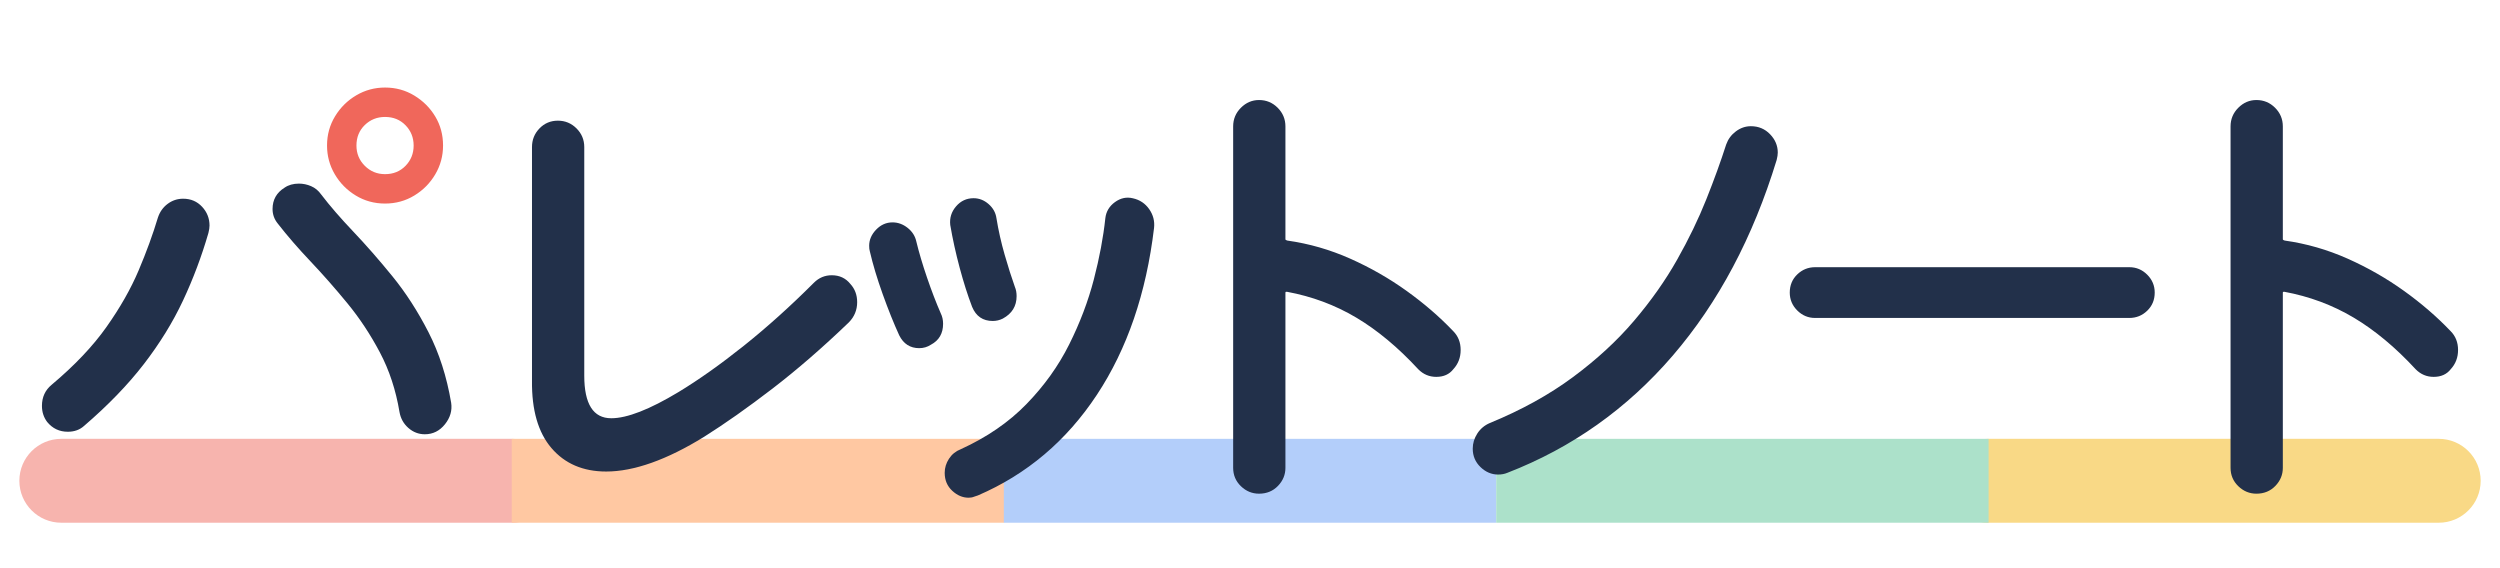
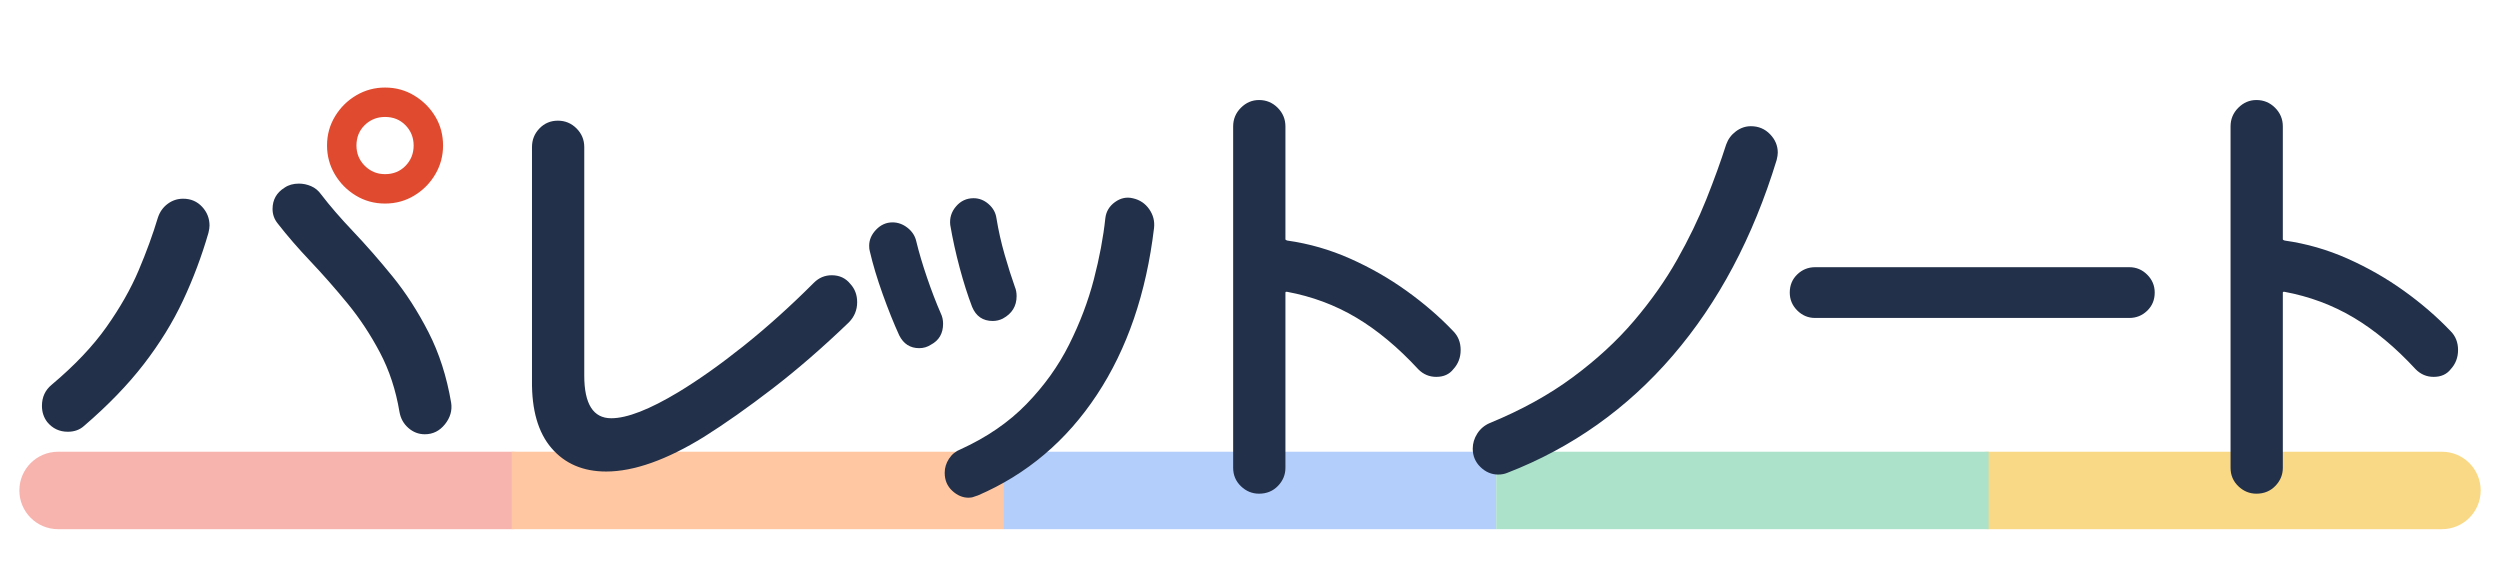
<svg xmlns="http://www.w3.org/2000/svg" viewBox="-14 -32 774.79 176">
-   <path fill="#F7B4AE" d="M5,104 L144.6,104 A13 13 0 0 1 157.6,117 L157.6,117 A13 13 0 0 1 144.6,130 L5,130 A13 13 0 0 1 -8,117 L-8,117 A13 13 0 0 1 5,104 Z" />
-   <path fill="#F9D986" d="M602.2,104 L741.8,104 A13 13 0 0 1 754.8,117 L754.8,117 A13 13 0 0 1 741.8,130 L602.2,130 A13 13 0 0 1 589.2,117 L589.2,117 A13 13 0 0 1 602.2,104 Z" />
-   <path fill="#FFC8A2" d="M144.6,104 L297.2,104 L297.2,130 L144.6,130 L144.6,104 Z" />
-   <path fill="#B3CEFA" d="M297.1,104 L449.7,104 L449.7,130 L297.1,130 L297.1,104 Z" />
-   <path fill="#ACE1CA" d="M449.7,104 L602.3,104 L602.3,130 L449.7,130 L449.7,104 Z" />
+   <path fill="#F7B4AE" d="M4,108 L144.6,108 A12 12 0 0 1 156.6,120 L156.6,120 A12 12 0 0 1 144.6,132 L4,132 A12 12 0 0 1 -8,120 L-8,120 A12 12 0 0 1 4,108 Z" />
+   <path fill="#F9D986" d="M602.2,108 L742.8,108 A12 12 0 0 1 754.8,120 L754.8,120 A12 12 0 0 1 742.8,132 L602.2,132 A12 12 0 0 1 590.2,120 L590.2,120 A12 12 0 0 1 602.2,108 Z" />
+   <path fill="#FFC8A2" d="M144.6,108 L297.2,108 L297.2,132 L144.6,132 L144.6,108 Z" />
+   <path fill="#B3CEFA" d="M297.1,108 L449.7,108 L449.7,132 L297.1,132 L297.1,108 Z" />
+   <path fill="#ACE1CA" d="M449.7,108 L602.3,108 L602.3,132 L449.7,132 L449.7,108 Z" />
  <path fill="#22304A" d="M117.659,101.586 Q115.163,101.586 113.212,99.87 Q111.261,98.153 110.793,95.501 Q109.077,85.202 104.629,76.775 Q100.182,68.349 94.408,61.326 Q88.635,54.304 82.939,48.296 Q77.243,42.289 72.874,36.671 Q71.469,34.954 71.469,32.77 Q71.469,29.025 74.746,26.996 Q76.307,25.904 78.648,25.904 Q80.364,25.904 82.003,26.606 Q83.641,27.308 84.733,28.869 Q88.791,34.174 94.72,40.416 Q100.65,46.658 106.814,54.226 Q112.978,61.795 117.893,71.391 Q122.809,80.988 124.837,93.004 Q125.306,96.125 123.121,98.856 Q120.936,101.586 117.659,101.586 Z M11.391,99.246 Q9.675,100.806 7.022,100.806 Q3.589,100.806 1.404,98.153 Q0,96.281 0,93.784 Q0,90.195 2.653,88.01 Q13.42,78.96 19.818,69.909 Q26.216,60.858 29.883,52.198 Q33.55,43.537 35.891,35.735 Q36.671,33.394 38.544,31.99 Q40.416,30.585 42.757,30.585 Q45.878,30.585 47.906,32.77 Q49.935,34.954 49.935,37.919 Q49.935,38.7 49.623,39.948 Q46.502,50.715 41.821,60.702 Q37.139,70.689 29.805,80.208 Q22.471,89.727 11.391,99.246 Z" />
  <path fill="#22304A" d="M117.659,102.586 Q114.785,102.586 112.551,100.621 Q110.338,98.673 109.808,95.674 Q108.117,85.525 103.745,77.242 Q99.345,68.905 93.636,61.962 Q87.885,54.967 82.213,48.984 Q76.489,42.946 72.092,37.294 Q70.469,35.305 70.469,32.77 Q70.469,28.481 74.196,26.16 Q76.009,24.904 78.648,24.904 Q80.569,24.904 82.397,25.687 Q84.287,26.497 85.54,28.277 Q89.562,33.534 95.445,39.727 Q101.401,45.997 107.589,53.595 Q113.82,61.245 118.783,70.936 Q123.769,80.67 125.823,92.837 Q126.359,96.408 123.902,99.48 Q121.417,102.586 117.659,102.586 Z M12.053,99.995 Q10.053,101.806 7.022,101.806 Q3.117,101.806 0.632,98.789 Q0.618,98.772 0.604,98.753 Q-1,96.614 -1,93.784 Q-1,89.723 2.017,87.238 Q12.678,78.277 19.001,69.332 Q25.337,60.369 28.962,51.808 Q32.608,43.197 34.933,35.447 Q34.937,35.433 34.942,35.418 Q35.821,32.781 37.944,31.19 Q40.083,29.585 42.757,29.585 Q46.314,29.585 48.639,32.089 Q50.935,34.562 50.935,37.919 Q50.935,38.823 50.593,40.191 Q50.589,40.209 50.583,40.226 Q47.441,51.069 42.726,61.127 Q37.998,71.213 30.597,80.818 Q23.204,90.414 12.053,99.995 Z M117.659,100.586 Q120.456,100.586 122.34,98.231 Q124.252,95.841 123.851,93.17 Q121.848,81.307 117.003,71.847 Q112.136,62.344 106.039,54.858 Q99.899,47.319 93.995,41.105 Q88.029,34.824 83.939,29.476 Q83.926,29.459 83.914,29.442 Q82.985,28.115 81.609,27.525 Q80.159,26.904 78.648,26.904 Q76.622,26.904 75.32,27.815 Q75.297,27.832 75.273,27.846 Q72.469,29.582 72.469,32.77 Q72.469,34.598 73.648,36.038 Q73.656,36.047 73.663,36.057 Q78.002,41.636 83.665,47.608 Q89.385,53.642 95.181,60.691 Q101.019,67.792 105.514,76.308 Q110.037,84.878 111.778,95.327 Q112.185,97.634 113.873,99.119 Q115.54,100.586 117.659,100.586 Z M10.719,98.506 Q10.729,98.496 10.74,98.487 Q21.741,89.035 29.013,79.598 Q36.28,70.166 40.915,60.278 Q45.559,50.37 48.657,39.688 Q48.935,38.571 48.935,37.919 Q48.935,35.347 47.174,33.45 Q45.442,31.585 42.757,31.585 Q40.749,31.585 39.144,32.79 Q37.526,34.002 36.844,36.037 Q34.489,43.885 30.804,52.588 Q27.095,61.347 20.635,70.486 Q14.162,79.642 3.289,88.782 Q1,90.667 1,93.784 Q1,95.935 2.191,97.535 Q4.072,99.806 7.022,99.806 Q9.288,99.806 10.719,98.506 Z" />
-   <path fill="#F0675B" d="M105.332,30.585 Q100.494,30.585 96.515,28.166 Q92.536,25.748 90.195,21.769 Q87.854,17.789 87.854,13.108 Q87.854,8.27 90.273,4.291 Q92.692,0.312 96.671,-2.029 Q100.65,-4.369 105.332,-4.369 Q110.169,-4.369 114.148,-1.951 Q118.127,0.468 120.468,4.369 Q122.809,8.27 122.809,13.108 Q122.809,17.789 120.468,21.769 Q118.127,25.748 114.148,28.166 Q110.169,30.585 105.332,30.585 Z M105.332,22.471 Q109.389,22.471 112.042,19.74 Q114.694,17.009 114.694,13.108 Q114.694,9.207 112.042,6.476 Q109.389,3.745 105.332,3.745 Q101.43,3.745 98.7,6.398 Q95.969,9.051 95.969,13.108 Q95.969,17.009 98.7,19.74 Q101.43,22.471 105.332,22.471 Z" />
-   <path fill="#F0675B" d="M105.332,31.085 Q100.354,31.085 96.255,28.594 Q92.169,26.11 89.764,22.022 Q87.354,17.925 87.354,13.108 Q87.354,8.13 89.846,4.032 Q92.33,-0.055 96.417,-2.46 Q100.514,-4.869 105.332,-4.869 Q110.309,-4.869 114.408,-2.378 Q118.493,0.105 120.897,4.112 Q123.309,8.132 123.309,13.108 Q123.309,17.925 120.899,22.022 Q118.495,26.11 114.408,28.594 Q110.309,31.085 105.332,31.085 Z M105.332,30.085 Q110.029,30.085 113.889,27.739 Q117.76,25.386 120.037,21.515 Q122.309,17.653 122.309,13.108 Q122.309,8.409 120.039,4.627 Q117.762,0.831 113.889,-1.523 Q110.029,-3.869 105.332,-3.869 Q100.786,-3.869 96.925,-1.598 Q93.054,0.679 90.7,4.551 Q88.354,8.411 88.354,13.108 Q88.354,17.653 90.626,21.515 Q92.903,25.386 96.775,27.739 Q100.634,30.085 105.332,30.085 Z M105.332,22.971 Q101.223,22.971 98.346,20.093 Q95.469,17.216 95.469,13.108 Q95.469,8.839 98.351,6.039 Q101.228,3.245 105.332,3.245 Q109.6,3.245 112.4,6.128 Q115.194,9.004 115.194,13.108 Q115.194,17.212 112.4,20.088 Q109.6,22.971 105.332,22.971 Z M105.332,21.971 Q109.177,21.971 111.683,19.392 Q114.194,16.806 114.194,13.108 Q114.194,9.41 111.683,6.824 Q109.177,4.245 105.332,4.245 Q101.633,4.245 99.048,6.757 Q96.469,9.262 96.469,13.108 Q96.469,16.802 99.053,19.386 Q101.638,21.971 105.332,21.971 Z" />
+   <path fill="#E04A2F" d="M105.332,30.585 Q100.494,30.585 96.515,28.166 Q92.536,25.748 90.195,21.769 Q87.854,17.789 87.854,13.108 Q87.854,8.27 90.273,4.291 Q92.692,0.312 96.671,-2.029 Q100.65,-4.369 105.332,-4.369 Q110.169,-4.369 114.148,-1.951 Q118.127,0.468 120.468,4.369 Q122.809,8.27 122.809,13.108 Q122.809,17.789 120.468,21.769 Q118.127,25.748 114.148,28.166 Q110.169,30.585 105.332,30.585 Z M105.332,22.471 Q109.389,22.471 112.042,19.74 Q114.694,17.009 114.694,13.108 Q114.694,9.207 112.042,6.476 Q109.389,3.745 105.332,3.745 Q101.43,3.745 98.7,6.398 Q95.969,9.051 95.969,13.108 Q95.969,17.009 98.7,19.74 Q101.43,22.471 105.332,22.471 Z" />
+   <path fill="#E04A2F" d="M105.332,31.085 Q100.354,31.085 96.255,28.594 Q92.169,26.11 89.764,22.022 Q87.354,17.925 87.354,13.108 Q87.354,8.13 89.846,4.032 Q92.33,-0.055 96.417,-2.46 Q100.514,-4.869 105.332,-4.869 Q110.309,-4.869 114.408,-2.378 Q118.493,0.105 120.897,4.112 Q123.309,8.132 123.309,13.108 Q123.309,17.925 120.899,22.022 Q118.495,26.11 114.408,28.594 Q110.309,31.085 105.332,31.085 Z M105.332,30.085 Q110.029,30.085 113.889,27.739 Q117.76,25.386 120.037,21.515 Q122.309,17.653 122.309,13.108 Q122.309,8.409 120.039,4.627 Q117.762,0.831 113.889,-1.523 Q110.029,-3.869 105.332,-3.869 Q100.786,-3.869 96.925,-1.598 Q93.054,0.679 90.7,4.551 Q88.354,8.411 88.354,13.108 Q88.354,17.653 90.626,21.515 Q92.903,25.386 96.775,27.739 Q100.634,30.085 105.332,30.085 Z M105.332,22.971 Q101.223,22.971 98.346,20.093 Q95.469,17.216 95.469,13.108 Q95.469,8.839 98.351,6.039 Q101.228,3.245 105.332,3.245 Q109.6,3.245 112.4,6.128 Q115.194,9.004 115.194,13.108 Q115.194,17.212 112.4,20.088 Q109.6,22.971 105.332,22.971 Z M105.332,21.971 Q109.177,21.971 111.683,19.392 Q114.194,16.806 114.194,13.108 Q114.194,9.41 111.683,6.824 Q109.177,4.245 105.332,4.245 Q101.633,4.245 99.048,6.757 Q96.469,9.262 96.469,13.108 Q96.469,16.802 99.053,19.386 Q101.638,21.971 105.332,21.971 Z" />
  <path fill="#22304A" d="M203.68,102.523 Q195.098,107.828 187.607,110.481 Q180.117,113.134 173.875,113.134 Q163.576,113.134 157.646,106.19 Q151.717,99.246 151.873,85.982 L151.873,13.576 Q151.873,10.611 153.901,8.505 Q155.93,6.398 158.895,6.398 Q161.86,6.398 163.966,8.505 Q166.073,10.611 166.073,13.576 L166.073,84.421 Q166.073,98.622 175.436,98.622 Q183.082,98.622 196.814,90.351 Q206.333,84.577 217.178,75.917 Q228.024,67.256 238.947,56.333 Q240.975,54.304 243.784,54.304 Q246.905,54.304 248.778,56.645 Q250.65,58.674 250.65,61.638 Q250.65,64.915 248.31,67.256 Q236.294,78.804 224.825,87.62 Q213.355,96.437 203.68,102.523 Z" />
  <path fill="#22304A" d="M204.206,103.373 Q195.532,108.735 187.941,111.424 Q180.289,114.134 173.875,114.134 Q163.115,114.134 156.886,106.839 Q150.712,99.61 150.873,85.97 L150.873,13.576 Q150.873,10.208 153.181,7.811 Q155.505,5.398 158.895,5.398 Q162.274,5.398 164.673,7.797 Q167.073,10.197 167.073,13.576 L167.073,84.421 Q167.073,97.622 175.436,97.622 Q182.804,97.622 196.298,89.494 Q205.759,83.756 216.554,75.135 Q227.356,66.51 238.24,55.626 Q240.561,53.304 243.784,53.304 Q247.368,53.304 249.536,55.993 Q251.65,58.301 251.65,61.638 Q251.65,65.33 249.017,67.963 Q236.947,79.563 225.434,88.413 Q213.927,97.258 204.213,103.369 Z M203.148,101.676 Q203.151,101.674 203.154,101.672 Q212.787,95.612 224.215,86.827 Q235.641,78.044 247.603,66.549 Q249.65,64.501 249.65,61.638 Q249.65,59.065 248.043,57.323 Q248.019,57.297 247.997,57.27 Q246.425,55.304 243.784,55.304 Q241.39,55.304 239.654,57.04 Q228.691,68.003 217.802,76.698 Q206.907,85.399 197.33,91.208 Q183.36,99.622 175.436,99.622 Q165.073,99.622 165.073,84.421 L165.073,13.576 Q165.073,11.025 163.259,9.212 Q161.446,7.398 158.895,7.398 Q156.355,7.398 154.622,9.198 Q152.873,11.014 152.873,13.576 L152.873,85.994 Q152.721,98.882 158.407,105.54 Q164.037,112.134 173.875,112.134 Q179.945,112.134 187.274,109.539 Q194.66,106.922 203.148,101.676 Z" />
  <path fill="#22304A" d="M288.67,120.624 Q288.046,120.78 287.5,121.014 Q286.954,121.248 286.174,121.248 Q283.833,121.248 281.804,119.376 Q279.776,117.503 279.776,114.538 Q279.776,112.51 280.946,110.715 Q282.116,108.921 284.145,108.14 Q296.473,102.523 304.821,93.94 Q313.17,85.358 318.241,75.215 Q323.313,65.072 325.966,54.85 Q328.618,44.629 329.555,35.735 Q329.867,33.082 332.129,31.443 Q334.392,29.805 336.889,30.429 Q339.698,31.053 341.336,33.394 Q342.975,35.735 342.663,38.544 Q339.074,68.661 325.107,89.805 Q311.141,110.949 288.67,120.624 Z M296.317,65.852 Q295.068,66.476 293.664,66.476 Q289.763,66.476 288.202,62.731 Q286.174,57.425 284.379,50.715 Q282.585,44.005 281.492,37.607 Q281.18,34.798 283.053,32.614 Q284.925,30.429 287.734,30.429 Q289.919,30.429 291.713,31.99 Q293.508,33.55 293.82,35.735 Q294.756,41.508 296.395,47.204 Q298.033,52.9 299.594,57.269 Q300.062,58.362 300.062,59.766 Q300.062,63.823 296.317,65.852 Z M274.002,73.966 Q272.598,74.902 270.881,74.902 Q267.292,74.902 265.576,71.469 Q263.079,66.008 260.504,58.83 Q257.929,51.651 256.525,45.566 Q256.369,45.098 256.369,44.161 Q256.369,41.821 258.241,39.87 Q260.114,37.919 262.611,37.919 Q264.795,37.919 266.668,39.402 Q268.54,40.884 269.009,43.069 Q270.257,48.218 272.364,54.382 Q274.47,60.546 276.655,65.54 Q277.279,66.788 277.279,68.349 Q277.279,72.25 274.002,73.966 Z" />
  <path fill="#22304A" d="M288.913,121.594 Q288.367,121.731 287.894,121.933 Q287.159,122.248 286.174,122.248 Q283.442,122.248 281.126,120.111 Q278.776,117.941 278.776,114.538 Q278.776,112.212 280.109,110.169 Q281.447,108.116 283.757,107.218 Q295.896,101.682 304.104,93.243 Q312.345,84.772 317.347,74.767 Q322.371,64.718 324.998,54.599 Q327.632,44.45 328.56,35.63 Q328.925,32.529 331.543,30.633 Q334.177,28.726 337.118,29.456 Q340.298,30.167 342.155,32.821 Q344.01,35.47 343.657,38.654 Q340.039,69.014 325.942,90.356 Q311.811,111.75 289.066,121.543 Q288.992,121.575 288.913,121.594 Z M288.347,119.675 Q310.494,110.115 324.273,89.254 Q338.109,68.307 341.669,38.433 Q341.939,35.999 340.517,33.967 Q339.101,31.945 336.672,31.405 Q336.659,31.402 336.646,31.399 Q334.601,30.888 332.716,32.253 Q330.809,33.635 330.549,35.839 Q329.605,44.808 326.934,55.102 Q324.254,65.425 319.136,75.662 Q313.995,85.944 305.538,94.637 Q297.059,103.355 284.56,109.05 Q284.532,109.063 284.504,109.074 Q282.777,109.738 281.784,111.261 Q280.776,112.807 280.776,114.538 Q280.776,117.065 282.483,118.641 Q284.224,120.248 286.174,120.248 Q286.749,120.248 287.106,120.095 Q287.69,119.845 288.347,119.675 Z M274.512,74.828 Q272.873,75.902 270.881,75.902 Q266.674,75.902 264.681,71.917 Q264.673,71.901 264.666,71.885 Q262.152,66.385 259.563,59.167 Q256.977,51.958 255.56,45.831 Q255.369,45.216 255.369,44.161 Q255.369,41.418 257.52,39.177 Q259.688,36.919 262.611,36.919 Q265.143,36.919 267.289,38.618 Q269.437,40.319 269.983,42.846 Q271.221,47.946 273.31,54.059 Q275.398,60.169 277.561,65.116 Q278.279,66.567 278.279,68.349 Q278.279,72.827 274.512,74.828 Z M296.764,66.746 Q295.304,67.476 293.664,67.476 Q289.096,67.476 287.279,63.115 Q287.274,63.102 287.268,63.088 Q285.221,57.734 283.413,50.974 Q281.607,44.219 280.507,37.776 Q280.502,37.747 280.498,37.718 Q280.138,34.477 282.294,31.963 Q284.465,29.429 287.734,29.429 Q290.293,29.429 292.37,31.235 Q294.445,33.04 294.81,35.593 Q295.734,41.289 297.356,46.928 Q298.98,52.575 300.525,56.905 Q301.062,58.175 301.062,59.766 Q301.062,64.419 296.793,66.731 Q296.779,66.739 296.764,66.746 Z M273.447,73.134 Q273.491,73.105 273.538,73.08 Q276.279,71.645 276.279,68.349 Q276.279,67.024 275.76,65.987 Q275.749,65.964 275.739,65.94 Q273.537,60.909 271.417,54.706 Q269.296,48.498 268.037,43.305 Q268.034,43.292 268.031,43.278 Q267.638,41.445 266.047,40.186 Q264.447,38.919 262.611,38.919 Q260.54,38.919 258.963,40.562 Q257.369,42.223 257.369,44.161 Q257.369,44.935 257.473,45.249 Q257.489,45.294 257.499,45.341 Q258.89,51.369 261.445,58.492 Q264.002,65.62 266.478,71.037 Q267.918,73.902 270.881,73.902 Q272.295,73.902 273.447,73.134 Z M295.855,64.965 Q299.062,63.22 299.062,59.766 Q299.062,58.567 298.675,57.663 Q298.662,57.635 298.652,57.606 Q297.081,53.207 295.434,47.481 Q293.779,41.728 292.83,35.876 Q292.571,34.06 291.057,32.744 Q289.545,31.429 287.734,31.429 Q285.385,31.429 283.812,33.265 Q282.231,35.109 282.483,37.469 Q283.567,43.807 285.345,50.457 Q287.124,57.108 289.131,62.36 Q290.436,65.476 293.664,65.476 Q294.824,65.476 295.855,64.965 Z" />
  <path fill="#22304A" d="M435.651,71.313 Q437.68,73.342 437.68,76.463 Q437.68,79.584 435.651,81.769 Q434.09,83.797 431.126,83.797 Q428.317,83.797 426.288,81.769 Q416.769,71.469 406.782,65.54 Q396.795,59.61 384.936,57.425 L384.624,57.425 Q383.375,57.425 383.375,58.674 L383.375,112.978 Q383.375,115.787 381.347,117.893 Q379.318,120 376.197,120 Q373.388,120 371.282,117.971 Q369.175,115.943 369.175,112.978 L369.175,7.178 Q369.175,4.213 371.282,2.107 Q373.388,0 376.197,0 Q379.162,0 381.269,2.107 Q383.375,4.213 383.375,7.178 L383.375,42.133 Q383.375,43.225 384.78,43.537 Q394.767,44.941 404.051,49.077 Q413.336,53.212 421.373,58.986 Q429.409,64.759 435.651,71.313 Z" />
  <path fill="#22304A" d="M438.68,76.463 Q438.68,79.953 436.415,82.415 Q434.556,84.797 431.126,84.797 Q427.902,84.797 425.581,82.476 Q425.567,82.462 425.554,82.447 Q416.134,72.255 406.272,66.4 Q396.476,60.583 384.844,58.425 L384.624,58.425 Q384.375,58.425 384.375,58.674 L384.375,112.978 Q384.375,116.19 382.067,118.587 Q379.743,121 376.197,121 Q372.985,121 370.588,118.692 Q368.175,116.368 368.175,112.978 L368.175,7.178 Q368.175,3.799 370.575,1.4 Q372.974,-1 376.197,-1 Q379.576,-1 381.976,1.4 Q384.375,3.799 384.375,7.178 L384.375,42.133 Q384.375,42.414 384.961,42.553 Q395.065,43.98 404.458,48.163 Q413.837,52.34 421.956,58.174 Q430.064,63.999 436.368,70.616 Q438.68,72.935 438.68,76.463 Z M434.944,72.021 Q434.935,72.012 434.927,72.003 Q428.749,65.517 420.789,59.798 Q412.836,54.084 403.645,49.99 Q394.488,45.912 384.64,44.527 Q384.601,44.522 384.563,44.513 Q382.375,44.027 382.375,42.133 L382.375,7.178 Q382.375,4.627 380.562,2.814 Q378.748,1 376.197,1 Q373.802,1 371.989,2.814 Q370.175,4.627 370.175,7.178 L370.175,112.978 Q370.175,115.517 371.975,117.251 Q373.791,119 376.197,119 Q378.893,119 380.626,117.2 Q382.375,115.384 382.375,112.978 L382.375,58.674 Q382.375,56.425 384.624,56.425 L384.936,56.425 Q385.027,56.425 385.117,56.442 Q397.152,58.659 407.293,64.68 Q417.398,70.679 427.008,81.075 Q428.74,82.797 431.126,82.797 Q433.598,82.797 434.858,81.159 Q434.887,81.122 434.918,81.088 Q436.68,79.191 436.68,76.463 Q436.68,73.756 434.944,72.021 Z" />
  <path fill="#22304A" d="M452.788,113.602 Q451.695,114.07 450.291,114.07 Q447.638,114.07 445.532,112.042 Q443.425,110.013 443.425,107.048 Q443.425,104.863 444.673,102.913 Q445.922,100.962 448.106,100.026 Q462.931,93.94 474.088,85.67 Q485.246,77.399 493.204,68.036 Q501.162,58.674 506.624,48.999 Q512.086,39.324 515.753,30.117 Q519.42,20.91 521.917,13.108 Q522.697,10.923 524.569,9.519 Q526.442,8.114 528.627,8.114 Q531.747,8.114 533.854,10.299 Q535.961,12.484 535.961,15.293 Q535.961,16.073 535.649,17.321 Q524.725,53.056 503.659,77.555 Q482.593,102.055 452.788,113.602 Z" />
  <path fill="#22304A" d="M450.291,115.07 Q447.235,115.07 444.838,112.762 Q442.425,110.438 442.425,107.048 Q442.425,104.571 443.831,102.374 Q445.245,100.164 447.712,99.107 Q462.436,93.063 473.493,84.866 Q484.558,76.664 492.442,67.389 Q500.338,58.099 505.753,48.507 Q511.182,38.891 514.824,29.747 Q518.478,20.573 520.964,12.803 Q520.969,12.787 520.975,12.772 Q521.856,10.304 523.969,8.719 Q526.109,7.114 528.627,7.114 Q532.172,7.114 534.574,9.605 Q536.961,12.08 536.961,15.293 Q536.961,16.196 536.619,17.564 Q536.613,17.589 536.605,17.614 Q525.62,53.549 504.417,78.207 Q483.193,102.89 453.165,114.528 Q451.89,115.07 450.291,115.07 Z M452.394,112.683 Q452.41,112.676 452.427,112.67 Q481.998,101.213 502.901,76.903 Q523.823,52.572 534.685,17.054 Q534.961,15.943 534.961,15.293 Q534.961,12.887 533.134,10.993 Q531.323,9.114 528.627,9.114 Q526.775,9.114 525.169,10.319 Q523.544,11.538 522.864,13.429 Q520.358,21.258 516.682,30.487 Q512.99,39.757 507.495,49.49 Q501.986,59.248 493.966,68.684 Q485.933,78.134 474.684,86.473 Q463.426,94.818 448.5,100.945 Q446.598,101.76 445.516,103.452 Q444.425,105.156 444.425,107.048 Q444.425,109.588 446.225,111.321 Q448.041,113.07 450.291,113.07 Q451.49,113.07 452.394,112.683 Z" />
  <path fill="#22304A" d="M645.914,65.54 L548.541,65.54 Q545.732,65.54 543.704,63.511 Q541.675,61.482 541.675,58.674 Q541.675,55.709 543.704,53.758 Q545.732,51.808 548.541,51.808 L645.914,51.808 Q648.723,51.808 650.752,53.836 Q652.78,55.865 652.78,58.674 Q652.78,61.638 650.752,63.589 Q648.723,65.54 645.914,65.54 Z" />
  <path fill="#22304A" d="M645.914,66.54 L548.541,66.54 Q545.318,66.54 542.997,64.218 Q540.675,61.897 540.675,58.674 Q540.675,55.283 543.01,53.037 Q545.329,50.808 548.541,50.808 L645.914,50.808 Q649.137,50.808 651.459,53.129 Q653.78,55.451 653.78,58.674 Q653.78,62.064 651.445,64.31 Q649.126,66.54 645.914,66.54 Z M645.914,64.54 Q648.32,64.54 650.059,62.868 Q651.78,61.213 651.78,58.674 Q651.78,56.279 650.045,54.543 Q648.309,52.808 645.914,52.808 L548.541,52.808 Q546.135,52.808 544.397,54.479 Q542.675,56.134 542.675,58.674 Q542.675,61.068 544.411,62.804 Q546.146,64.54 548.541,64.54 Z" />
  <path fill="#22304A" d="M744.761,71.313 Q746.79,73.342 746.79,76.463 Q746.79,79.584 744.761,81.769 Q743.201,83.797 740.236,83.797 Q737.427,83.797 735.399,81.769 Q725.88,71.469 715.893,65.54 Q705.906,59.61 694.046,57.425 L693.734,57.425 Q692.486,57.425 692.486,58.674 L692.486,112.978 Q692.486,115.787 690.457,117.893 Q688.428,120 685.308,120 Q682.499,120 680.392,117.971 Q678.285,115.943 678.285,112.978 L678.285,7.178 Q678.285,4.213 680.392,2.107 Q682.499,0 685.308,0 Q688.272,0 690.379,2.107 Q692.486,4.213 692.486,7.178 L692.486,42.133 Q692.486,43.225 693.89,43.537 Q703.877,44.941 713.162,49.077 Q722.447,53.212 730.483,58.986 Q738.519,64.759 744.761,71.313 Z" />
  <path fill="#22304A" d="M747.79,76.463 Q747.79,79.953 745.525,82.415 Q743.667,84.797 740.236,84.797 Q737.013,84.797 734.691,82.476 Q734.678,82.462 734.664,82.447 Q725.244,72.255 715.382,66.4 Q705.586,60.583 693.955,58.425 L693.734,58.425 Q693.486,58.425 693.486,58.674 L693.486,112.978 Q693.486,116.19 691.177,118.587 Q688.854,121 685.307,121 Q682.095,121 679.698,118.692 Q677.285,116.368 677.285,112.978 L677.285,7.178 Q677.285,3.799 679.685,1.4 Q682.084,-1 685.307,-1 Q688.687,-1 691.086,1.4 Q693.486,3.799 693.486,7.178 L693.486,42.133 Q693.486,42.414 694.072,42.553 Q704.175,43.98 713.569,48.163 Q722.947,52.34 731.067,58.174 Q739.168,63.994 745.469,70.606 Q745.477,70.615 745.486,70.624 Q747.79,72.941 747.79,76.463 Z M744.054,72.021 Q744.046,72.012 744.037,72.003 Q737.86,65.517 729.9,59.798 Q721.946,54.084 712.755,49.99 Q703.599,45.912 693.751,44.527 Q693.712,44.522 693.673,44.513 Q691.486,44.027 691.486,42.133 L691.486,7.178 Q691.486,4.627 689.672,2.814 Q687.858,1 685.307,1 Q682.913,1 681.099,2.814 Q679.285,4.627 679.285,7.178 L679.285,112.978 Q679.285,115.517 681.086,117.251 Q682.902,119 685.307,119 Q688.003,119 689.737,117.2 Q691.486,115.384 691.486,112.978 L691.486,58.674 Q691.486,56.425 693.734,56.425 L694.046,56.425 Q694.137,56.425 694.227,56.442 Q706.263,58.659 716.403,64.68 Q726.508,70.68 736.119,81.075 Q737.851,82.797 740.236,82.797 Q742.708,82.797 743.969,81.159 Q743.997,81.122 744.029,81.088 Q745.79,79.191 745.79,76.463 Q745.79,73.756 744.054,72.021 Z" />
</svg>
